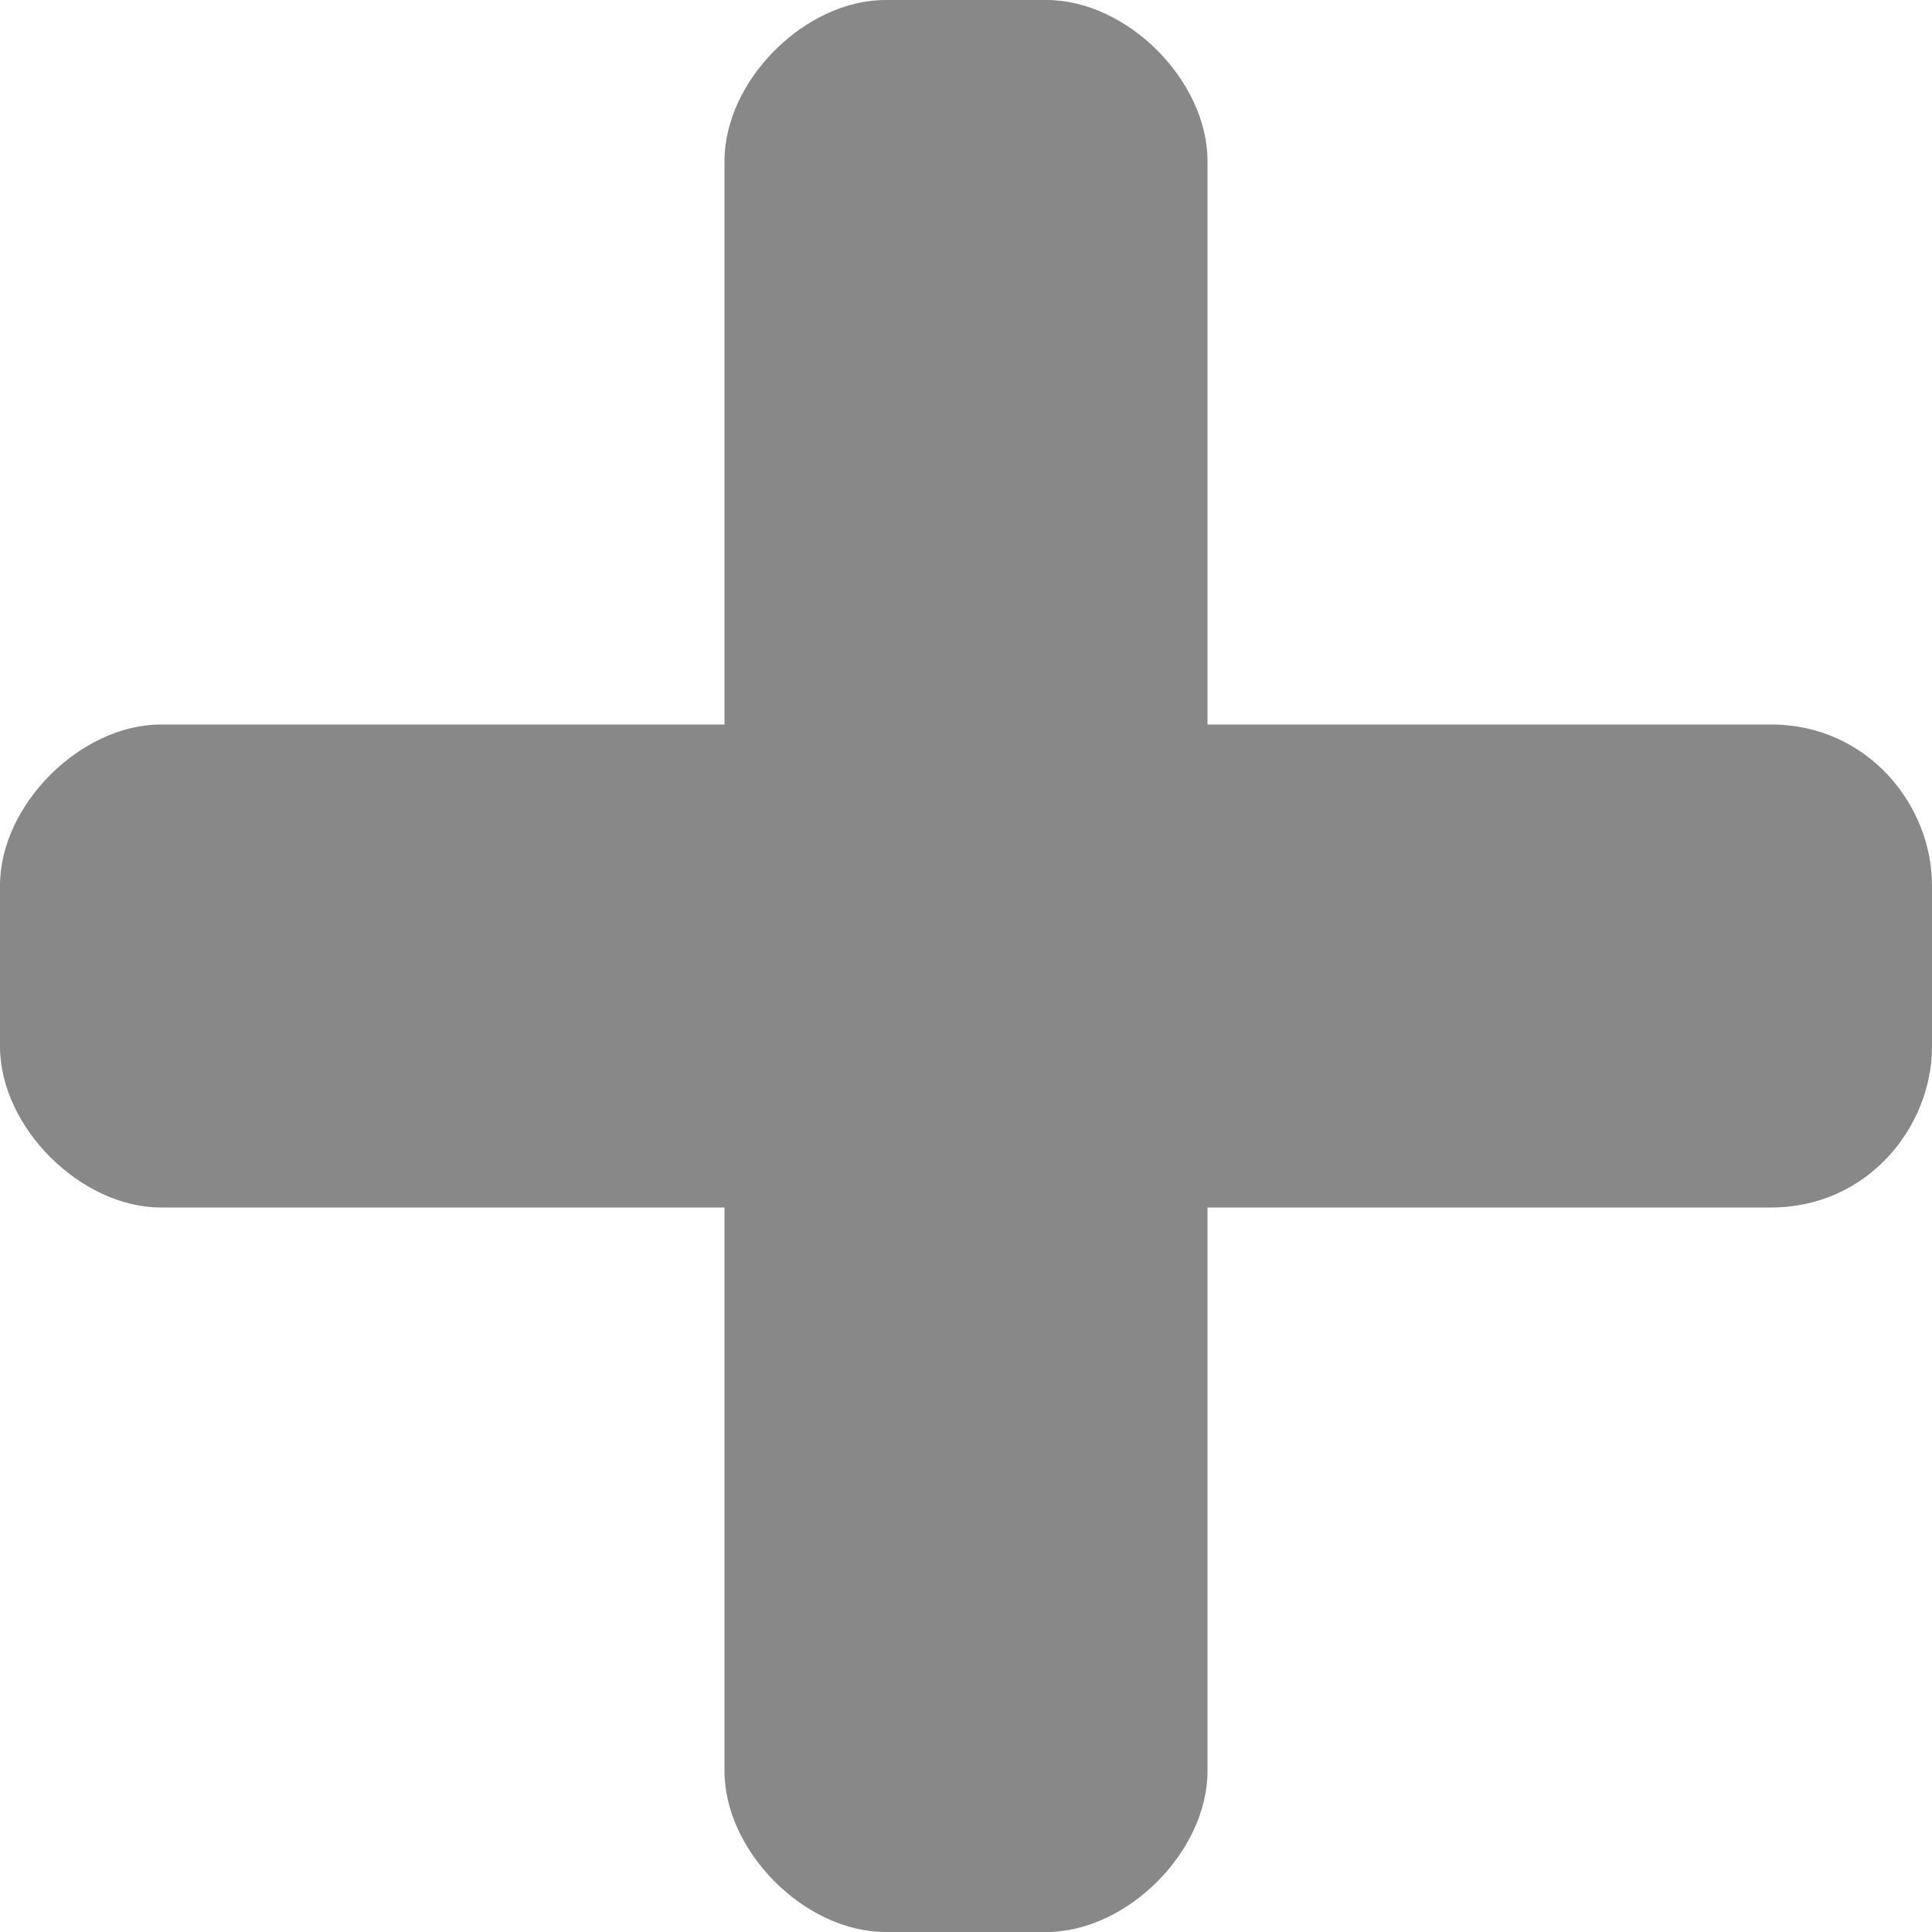
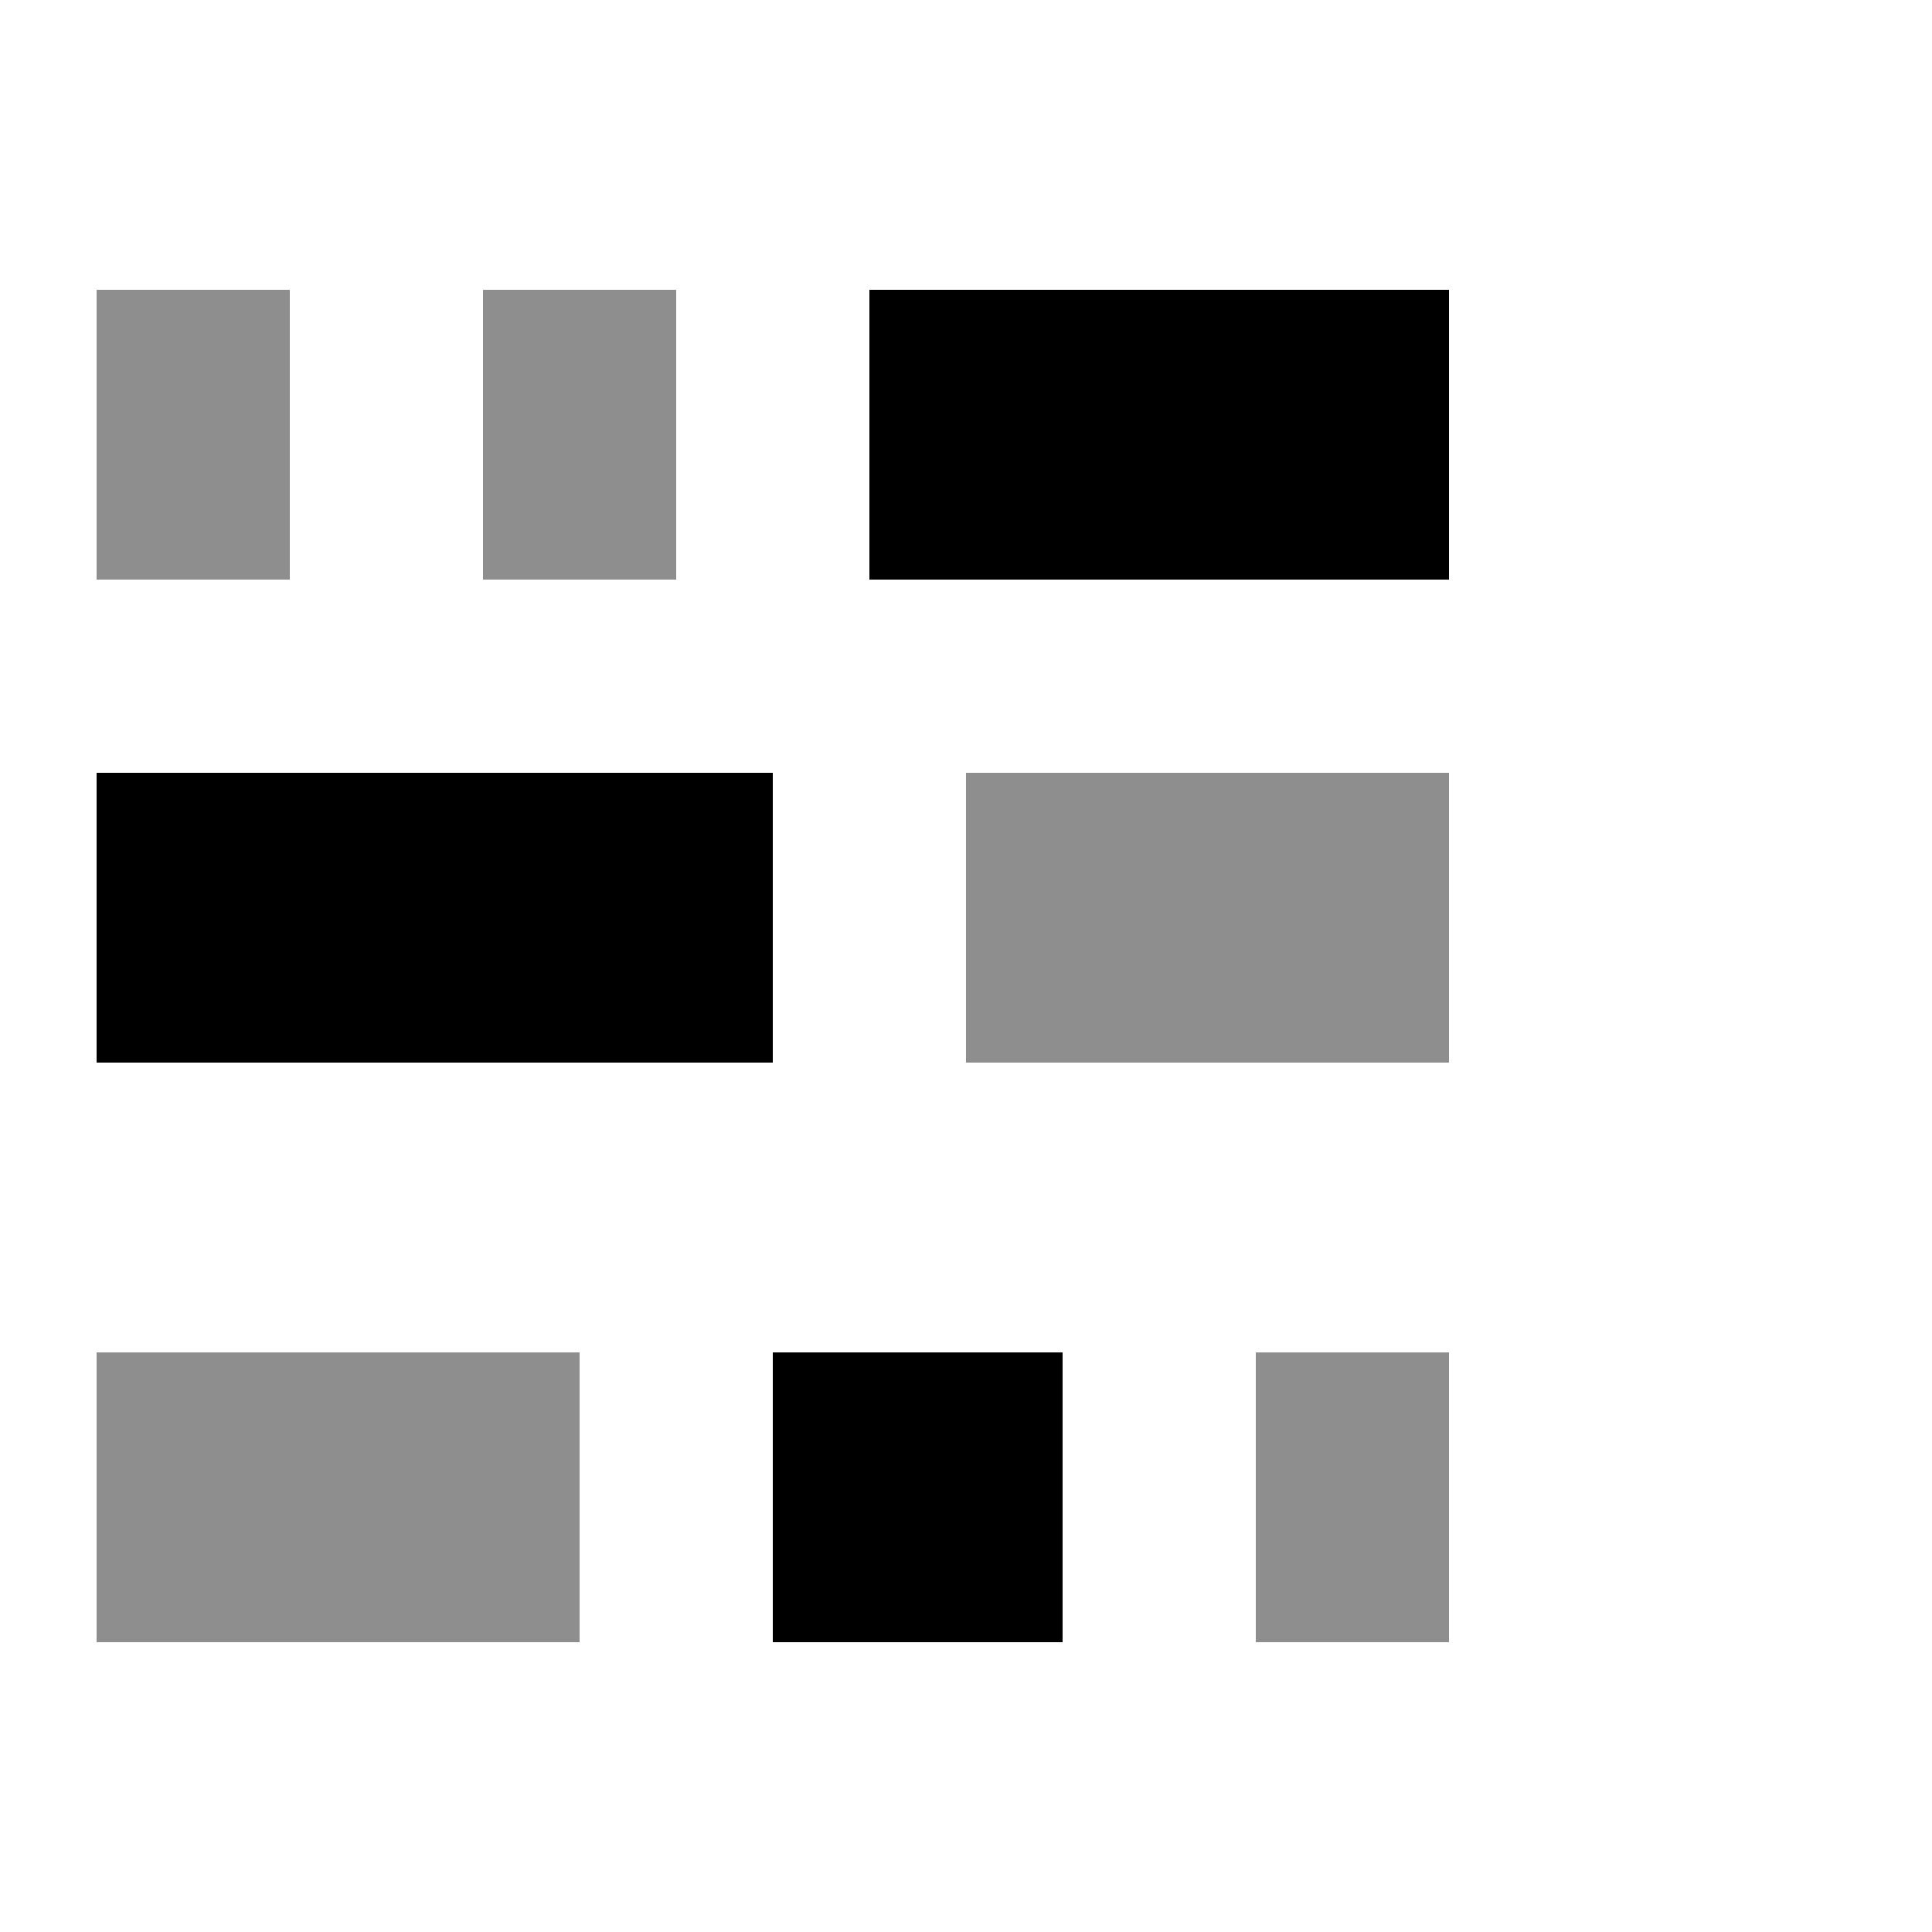
- <svg xmlns="http://www.w3.org/2000/svg" width="12" height="12" viewBox="0 0 12 12" preserveAspectRatio="xMinYMid meet" overflow="visible">
-   <path d="M11 4.5H7.5V1c0-.5-.5-1-1-1h-1c-.5 0-1 .5-1 1v3.5H1c-.5 0-1 .5-1 1v1c0 .5.5 1 1 1h3.5V11c0 .5.5 1 1 1h1c.5 0 1-.5 1-1V7.5H11c.6 0 1-.5 1-1v-1c0-.5-.4-1-1-1z" fill="#888" />
+ <svg xmlns="http://www.w3.org/2000/svg" width="14" height="14" viewBox="0 -2 20 20">
+   <defs>
+     <clipPath id="a">
+       <path d="M0 0h16v16H0z" />
+     </clipPath>
+   </defs>
+   <g clip-path="url(#a)">
+     <path d="M9 1h6v3H9V1zM8 12h3v3H8v-3zM1 6h7v3H1V6z" />
+     <path d="M1 1h2v3H1V1zm4 0h2v3H5V1zM1 12h5v3H1v-3zm12 0h2v3h-2v-3zm-3-6h5v3h-5V6z" fill="#8E8E8E" />
+   </g>
</svg>
